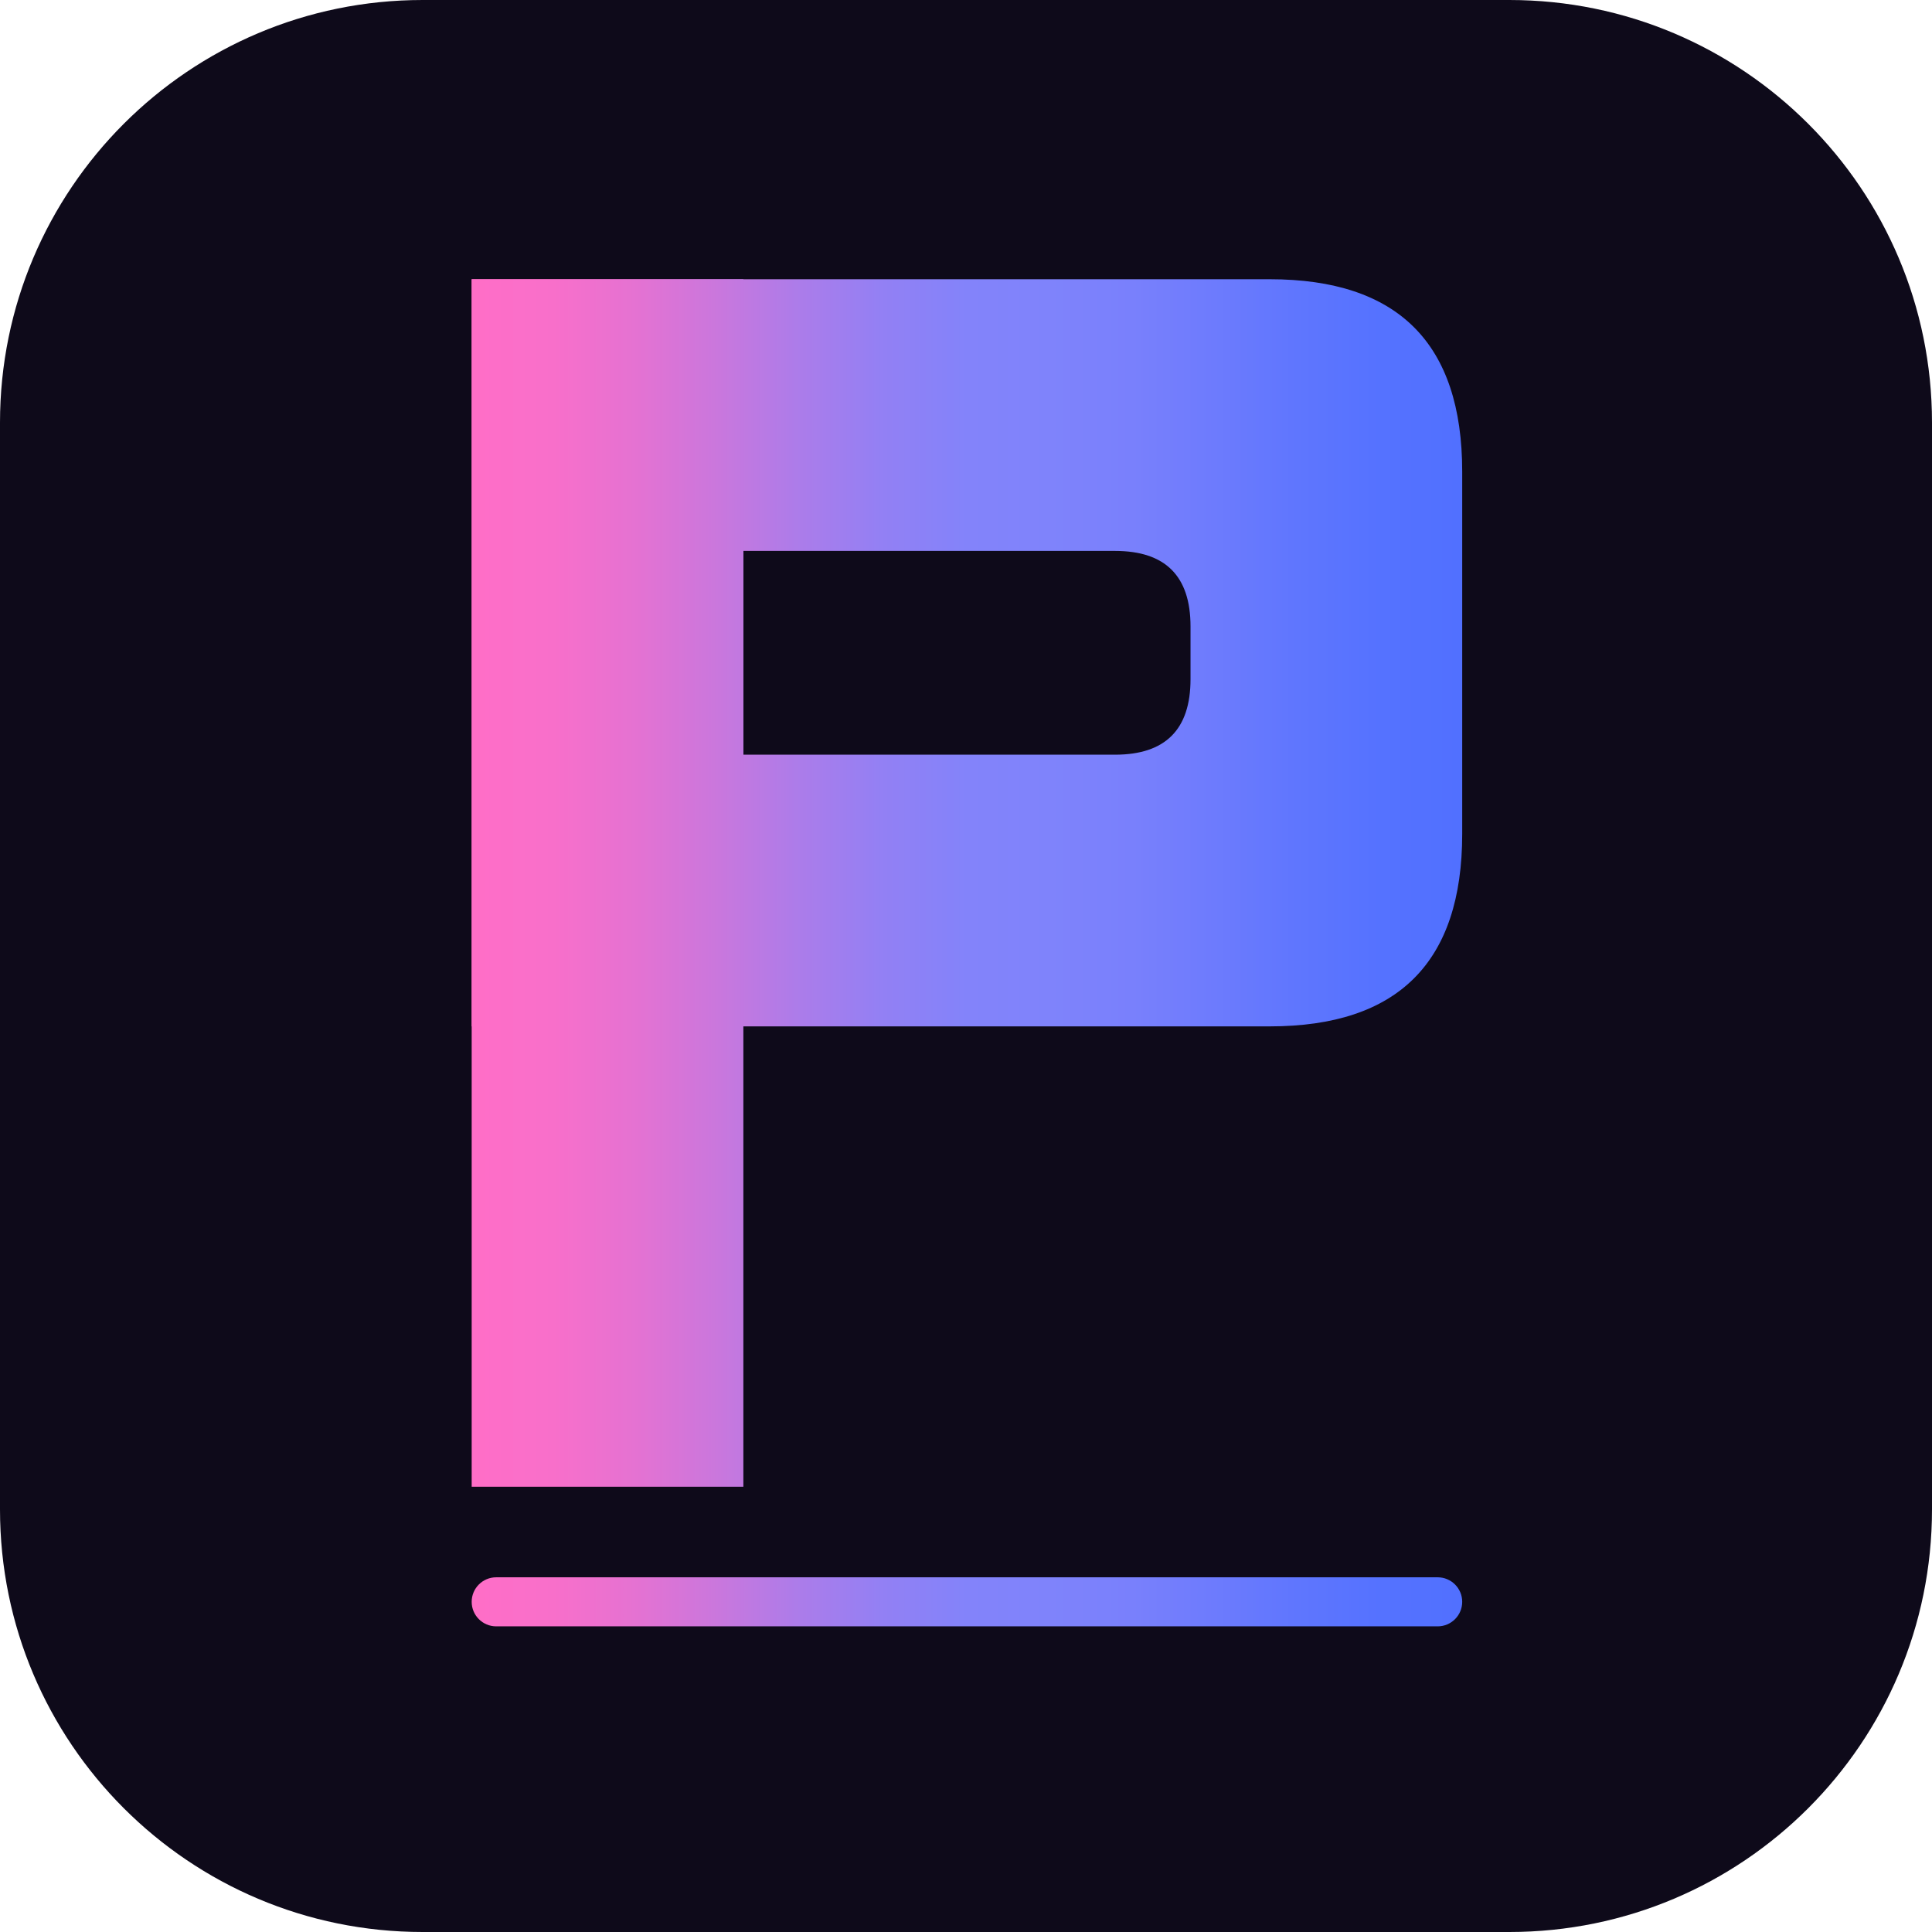
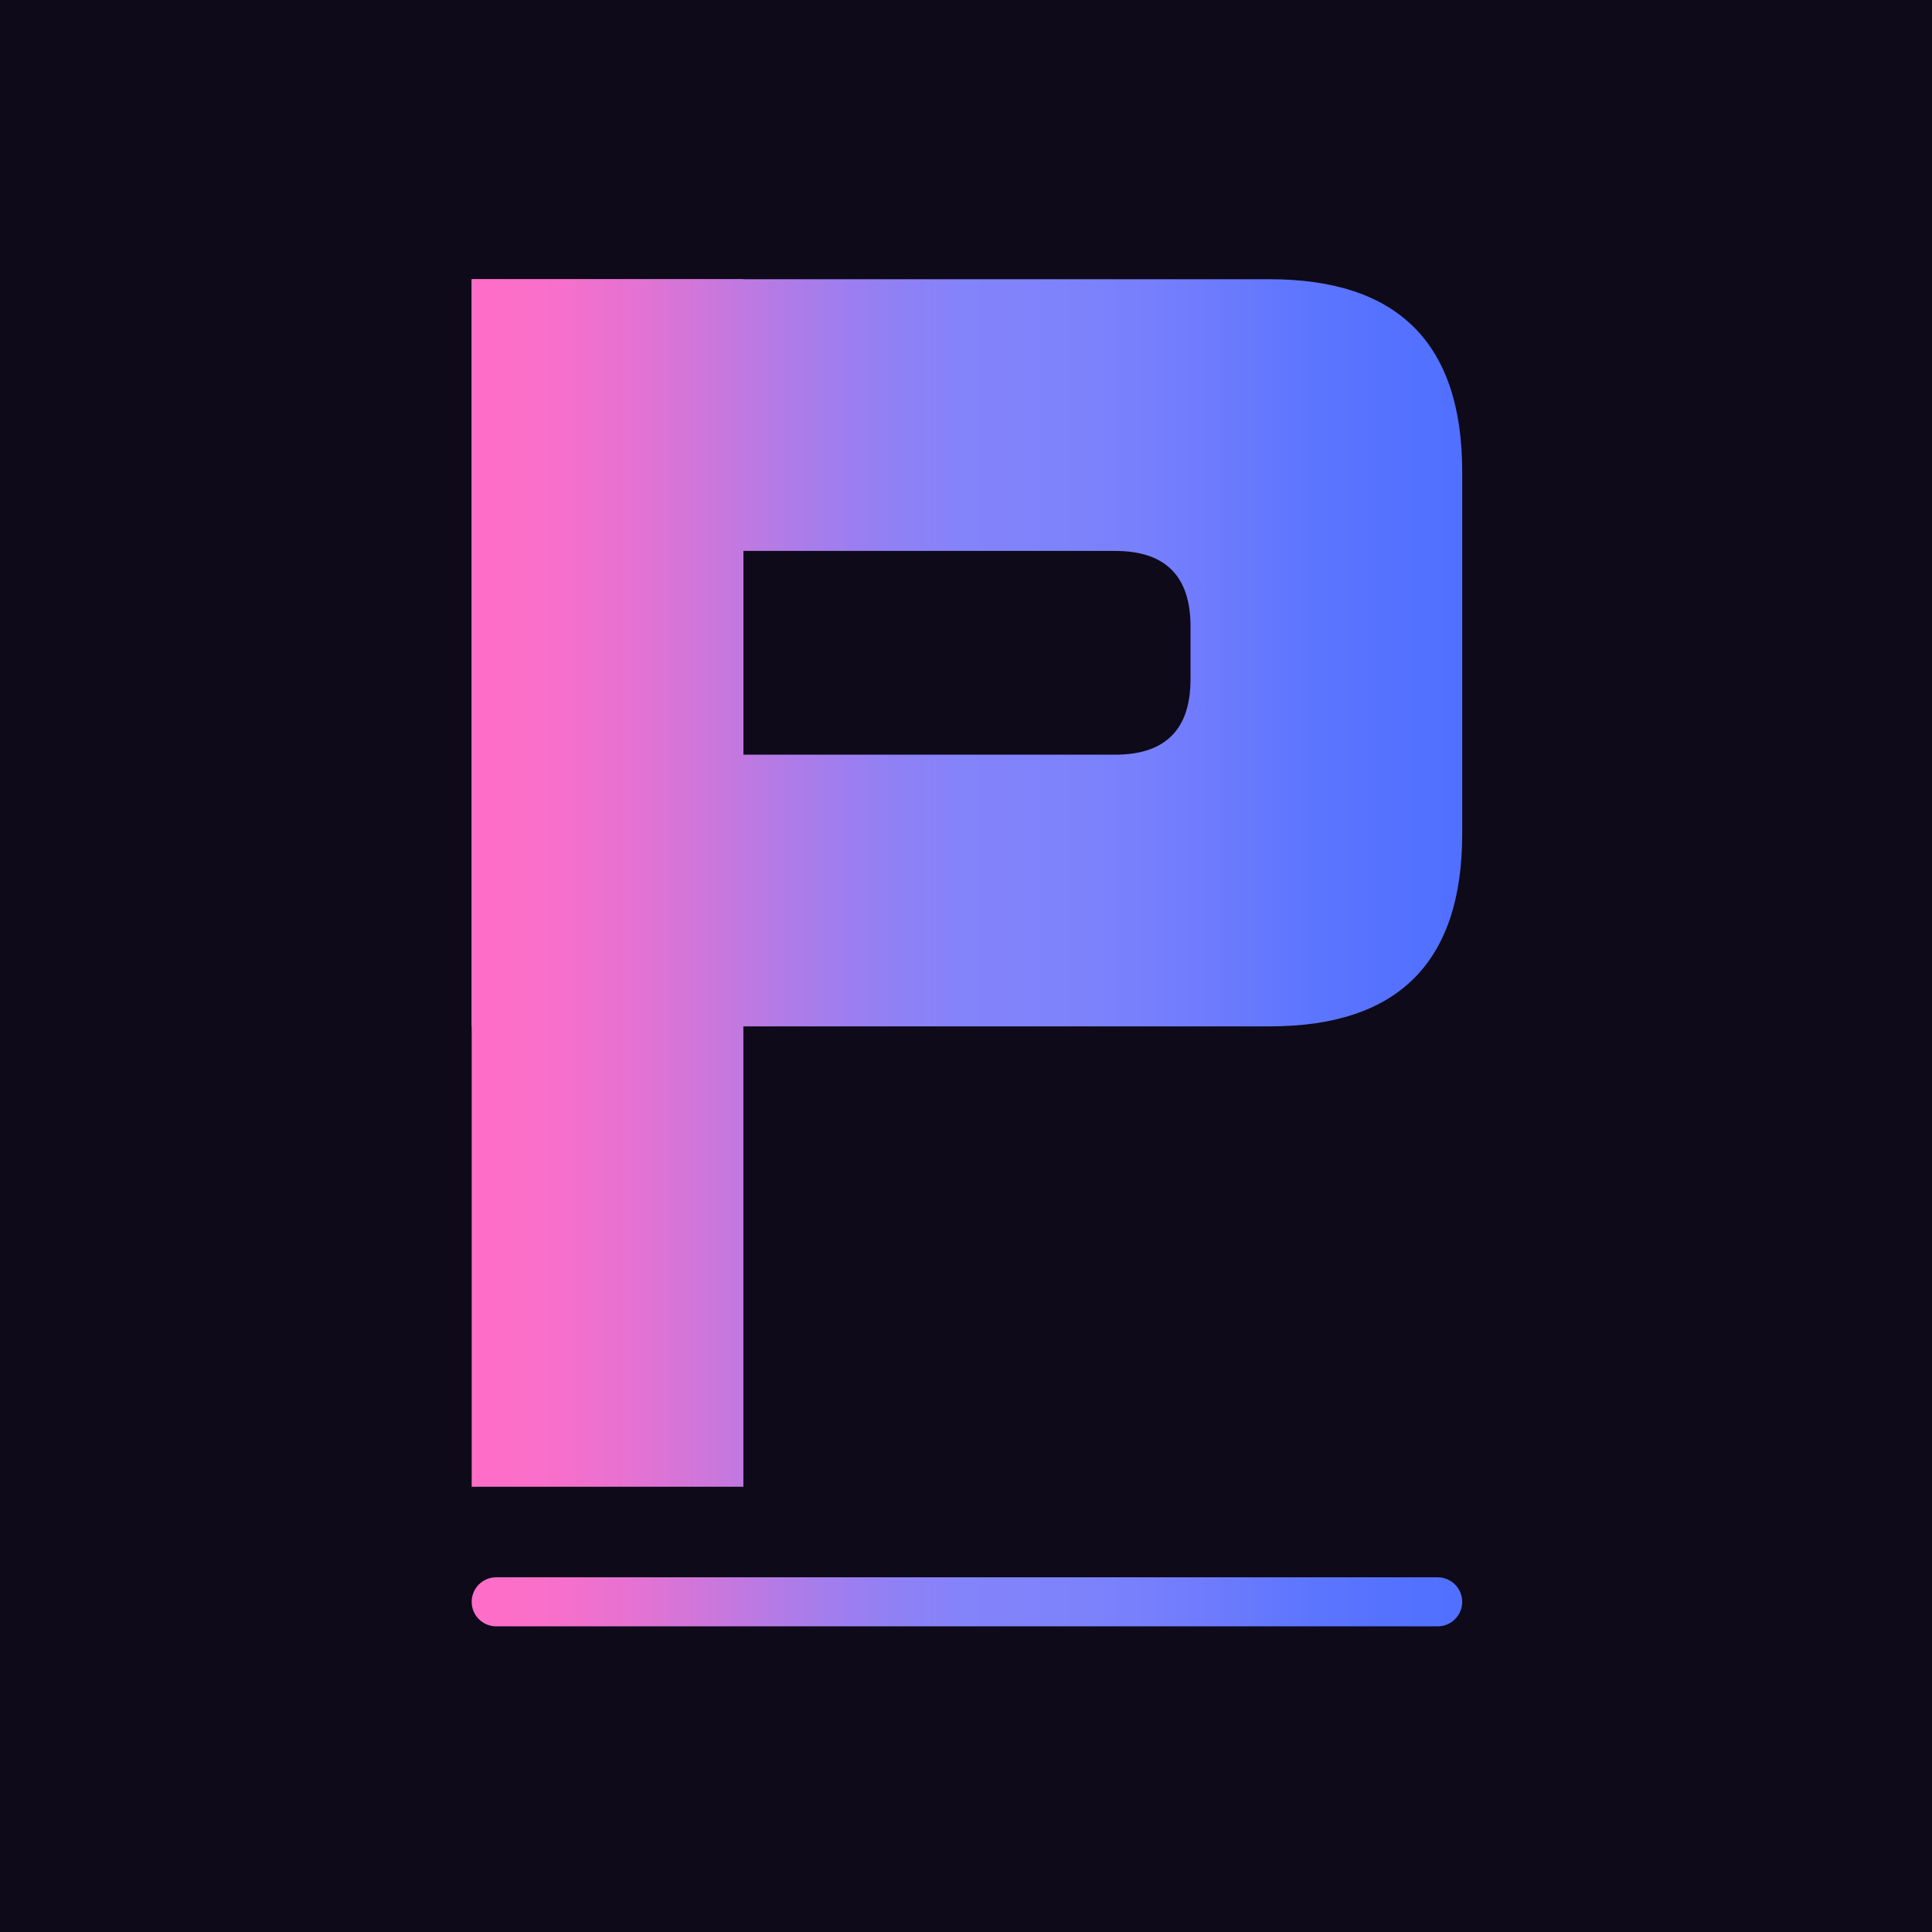
<svg xmlns="http://www.w3.org/2000/svg" viewBox="0 0 1024 1024">
  <defs>
    <linearGradient id="pg" gradientUnits="userSpaceOnUse" x1="250" y1="0" x2="775" y2="0">
      <stop offset="0" stop-color="#ff6ec7" />
      <stop offset="0.083" stop-color="#f86fca" />
      <stop offset="0.167" stop-color="#e472d2" />
      <stop offset="0.25" stop-color="#c977dd" />
      <stop offset="0.333" stop-color="#ab7cea" />
      <stop offset="0.417" stop-color="#9280f4" />
      <stop offset="0.5" stop-color="#8383fa" />
      <stop offset="0.583" stop-color="#7f83fb" />
      <stop offset="0.667" stop-color="#7980fc" />
      <stop offset="0.75" stop-color="#6d7bfd" />
      <stop offset="0.833" stop-color="#5f76fe" />
      <stop offset="0.917" stop-color="#5572ff" />
      <stop offset="1" stop-color="#5170ff" />
    </linearGradient>
  </defs>
-   <rect width="1024" height="1024" rx="224" fill="#0e0a1a" />
+   <rect width="1024" height="1024" fill="#0e0a1a" />
  <g fill="url(#pg)">
    <path fill-rule="evenodd" d="       M 250 148       L 673 148       Q 775 148 775 250       L 775 442       Q 775 544 673 544       L 250 544       L 250 148       Z       M 394 292       L 591 292       Q 631 292 631 332       L 631 360       Q 631 400 591 400       L 394 400       Z" />
    <rect x="250" y="148" width="144" height="640" />
    <rect x="250" y="836" width="525" height="26" rx="13" />
  </g>
</svg>
